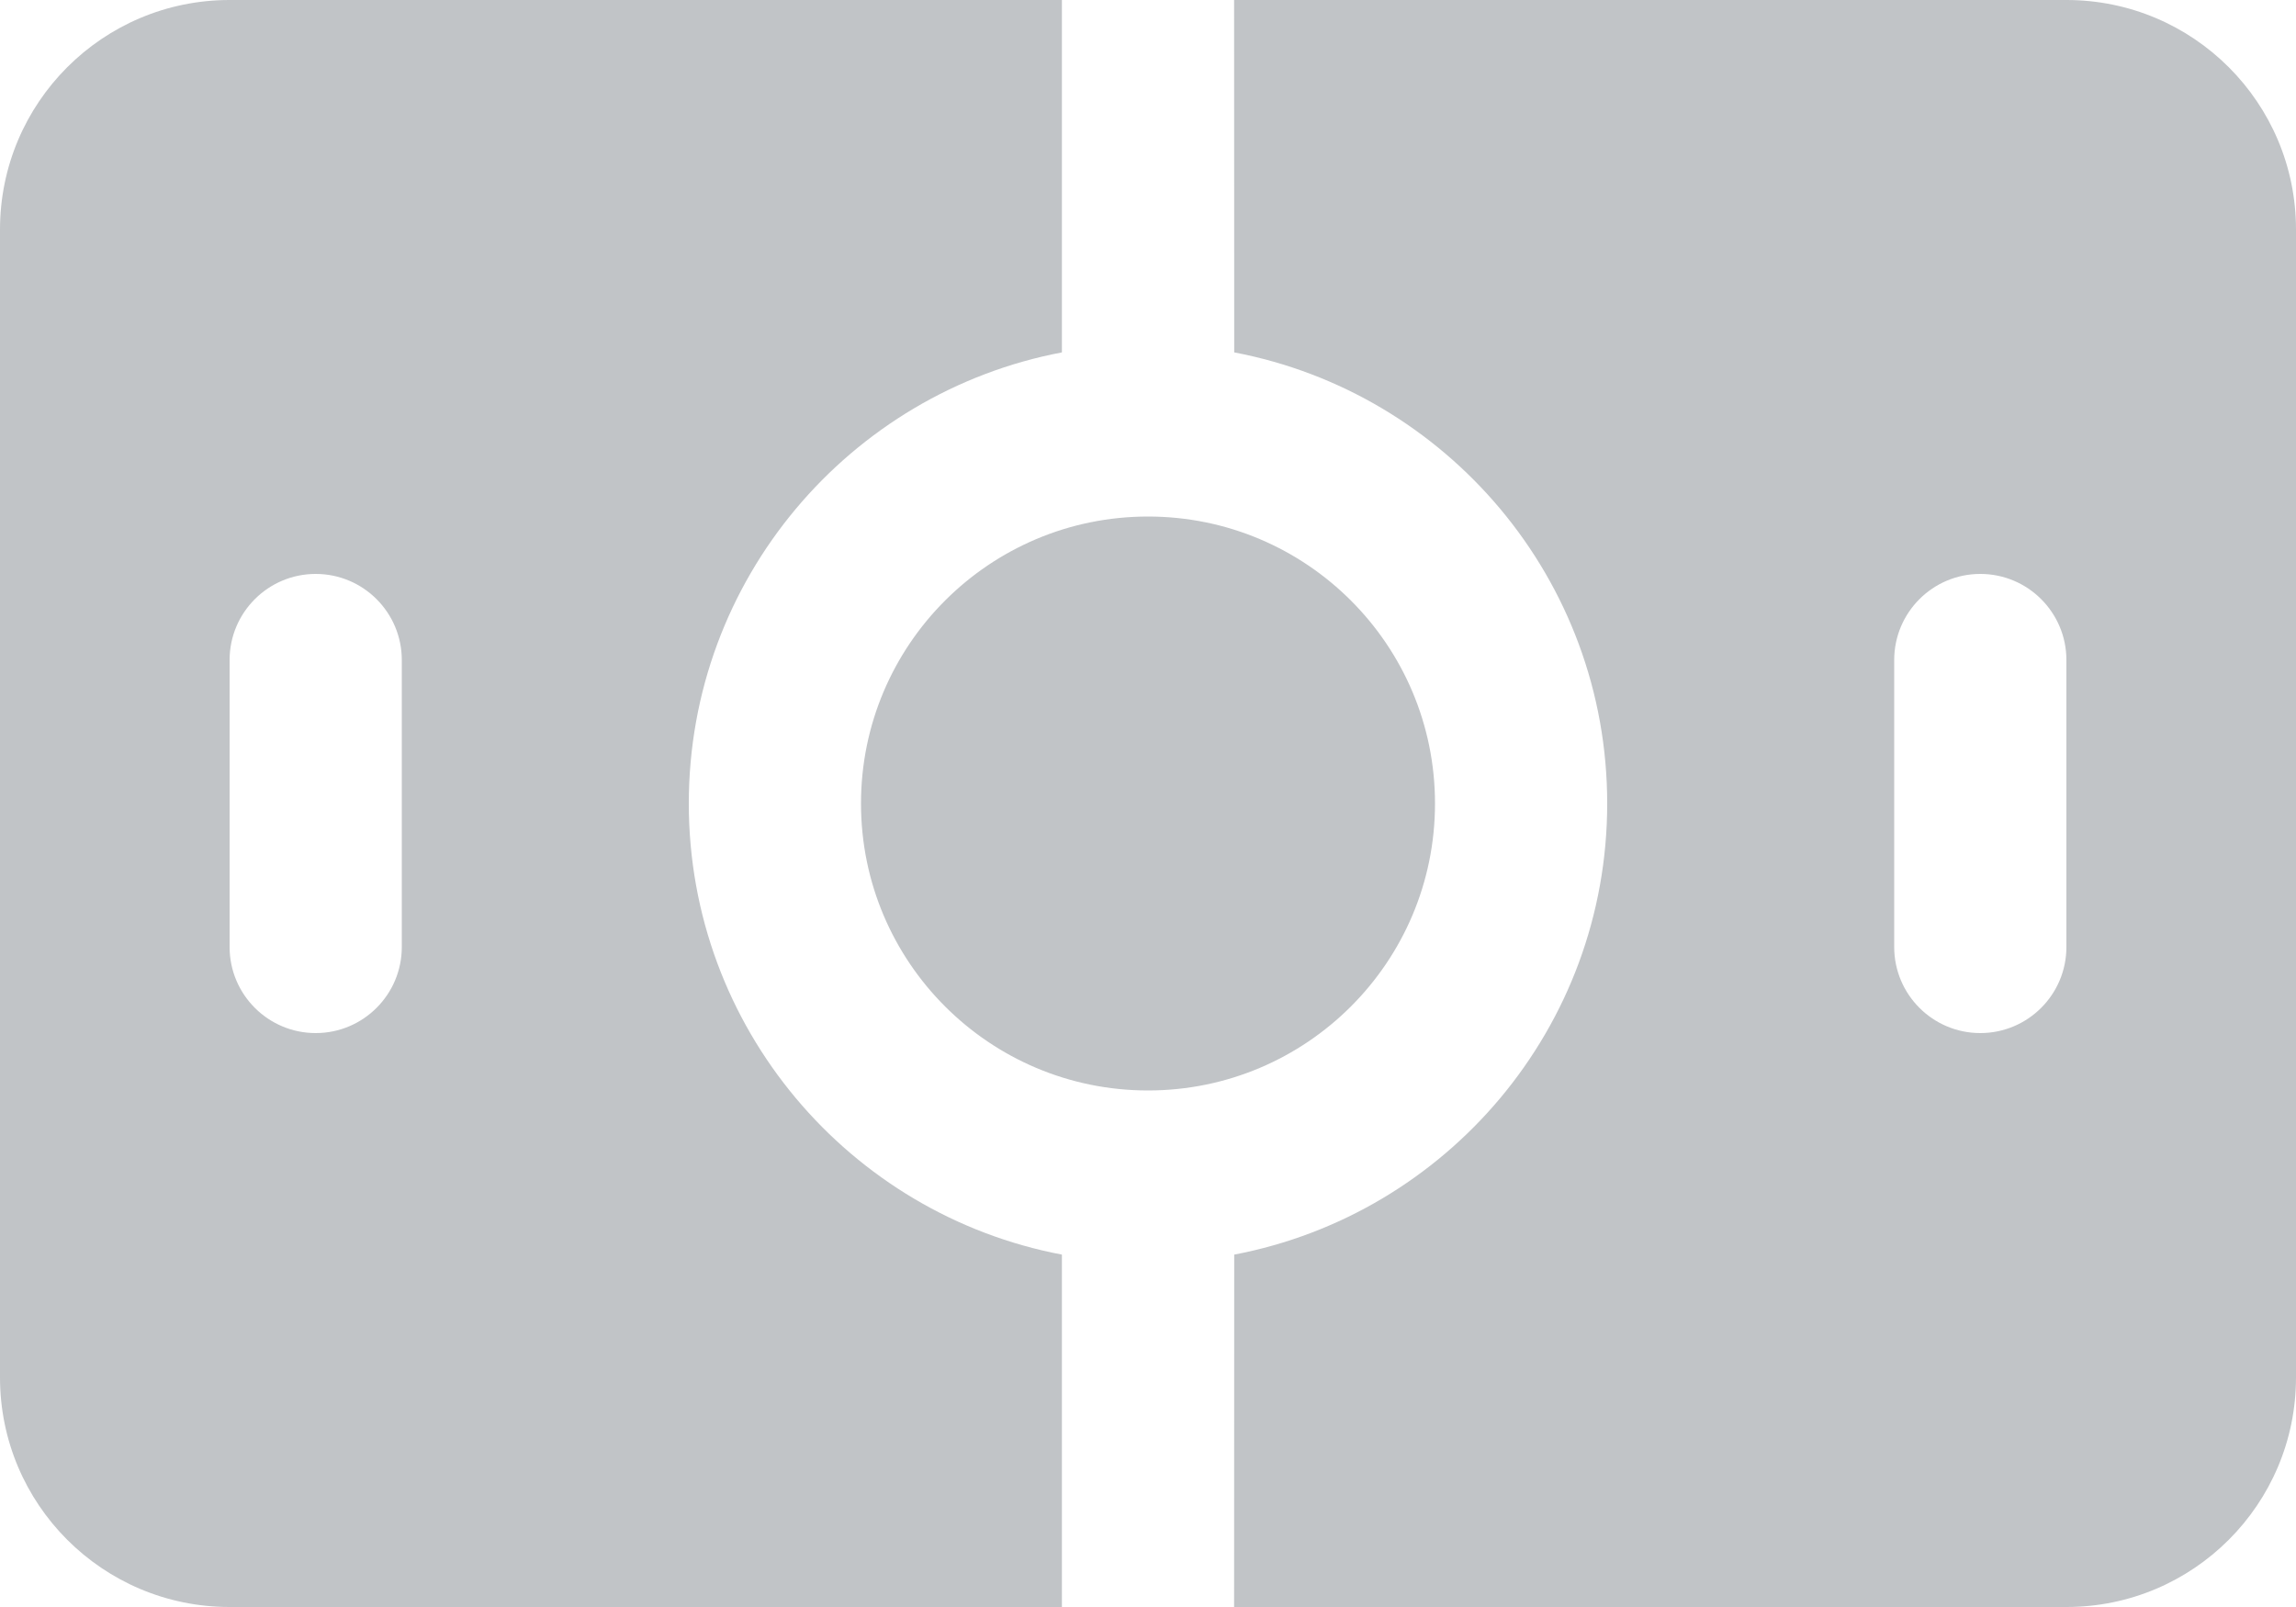
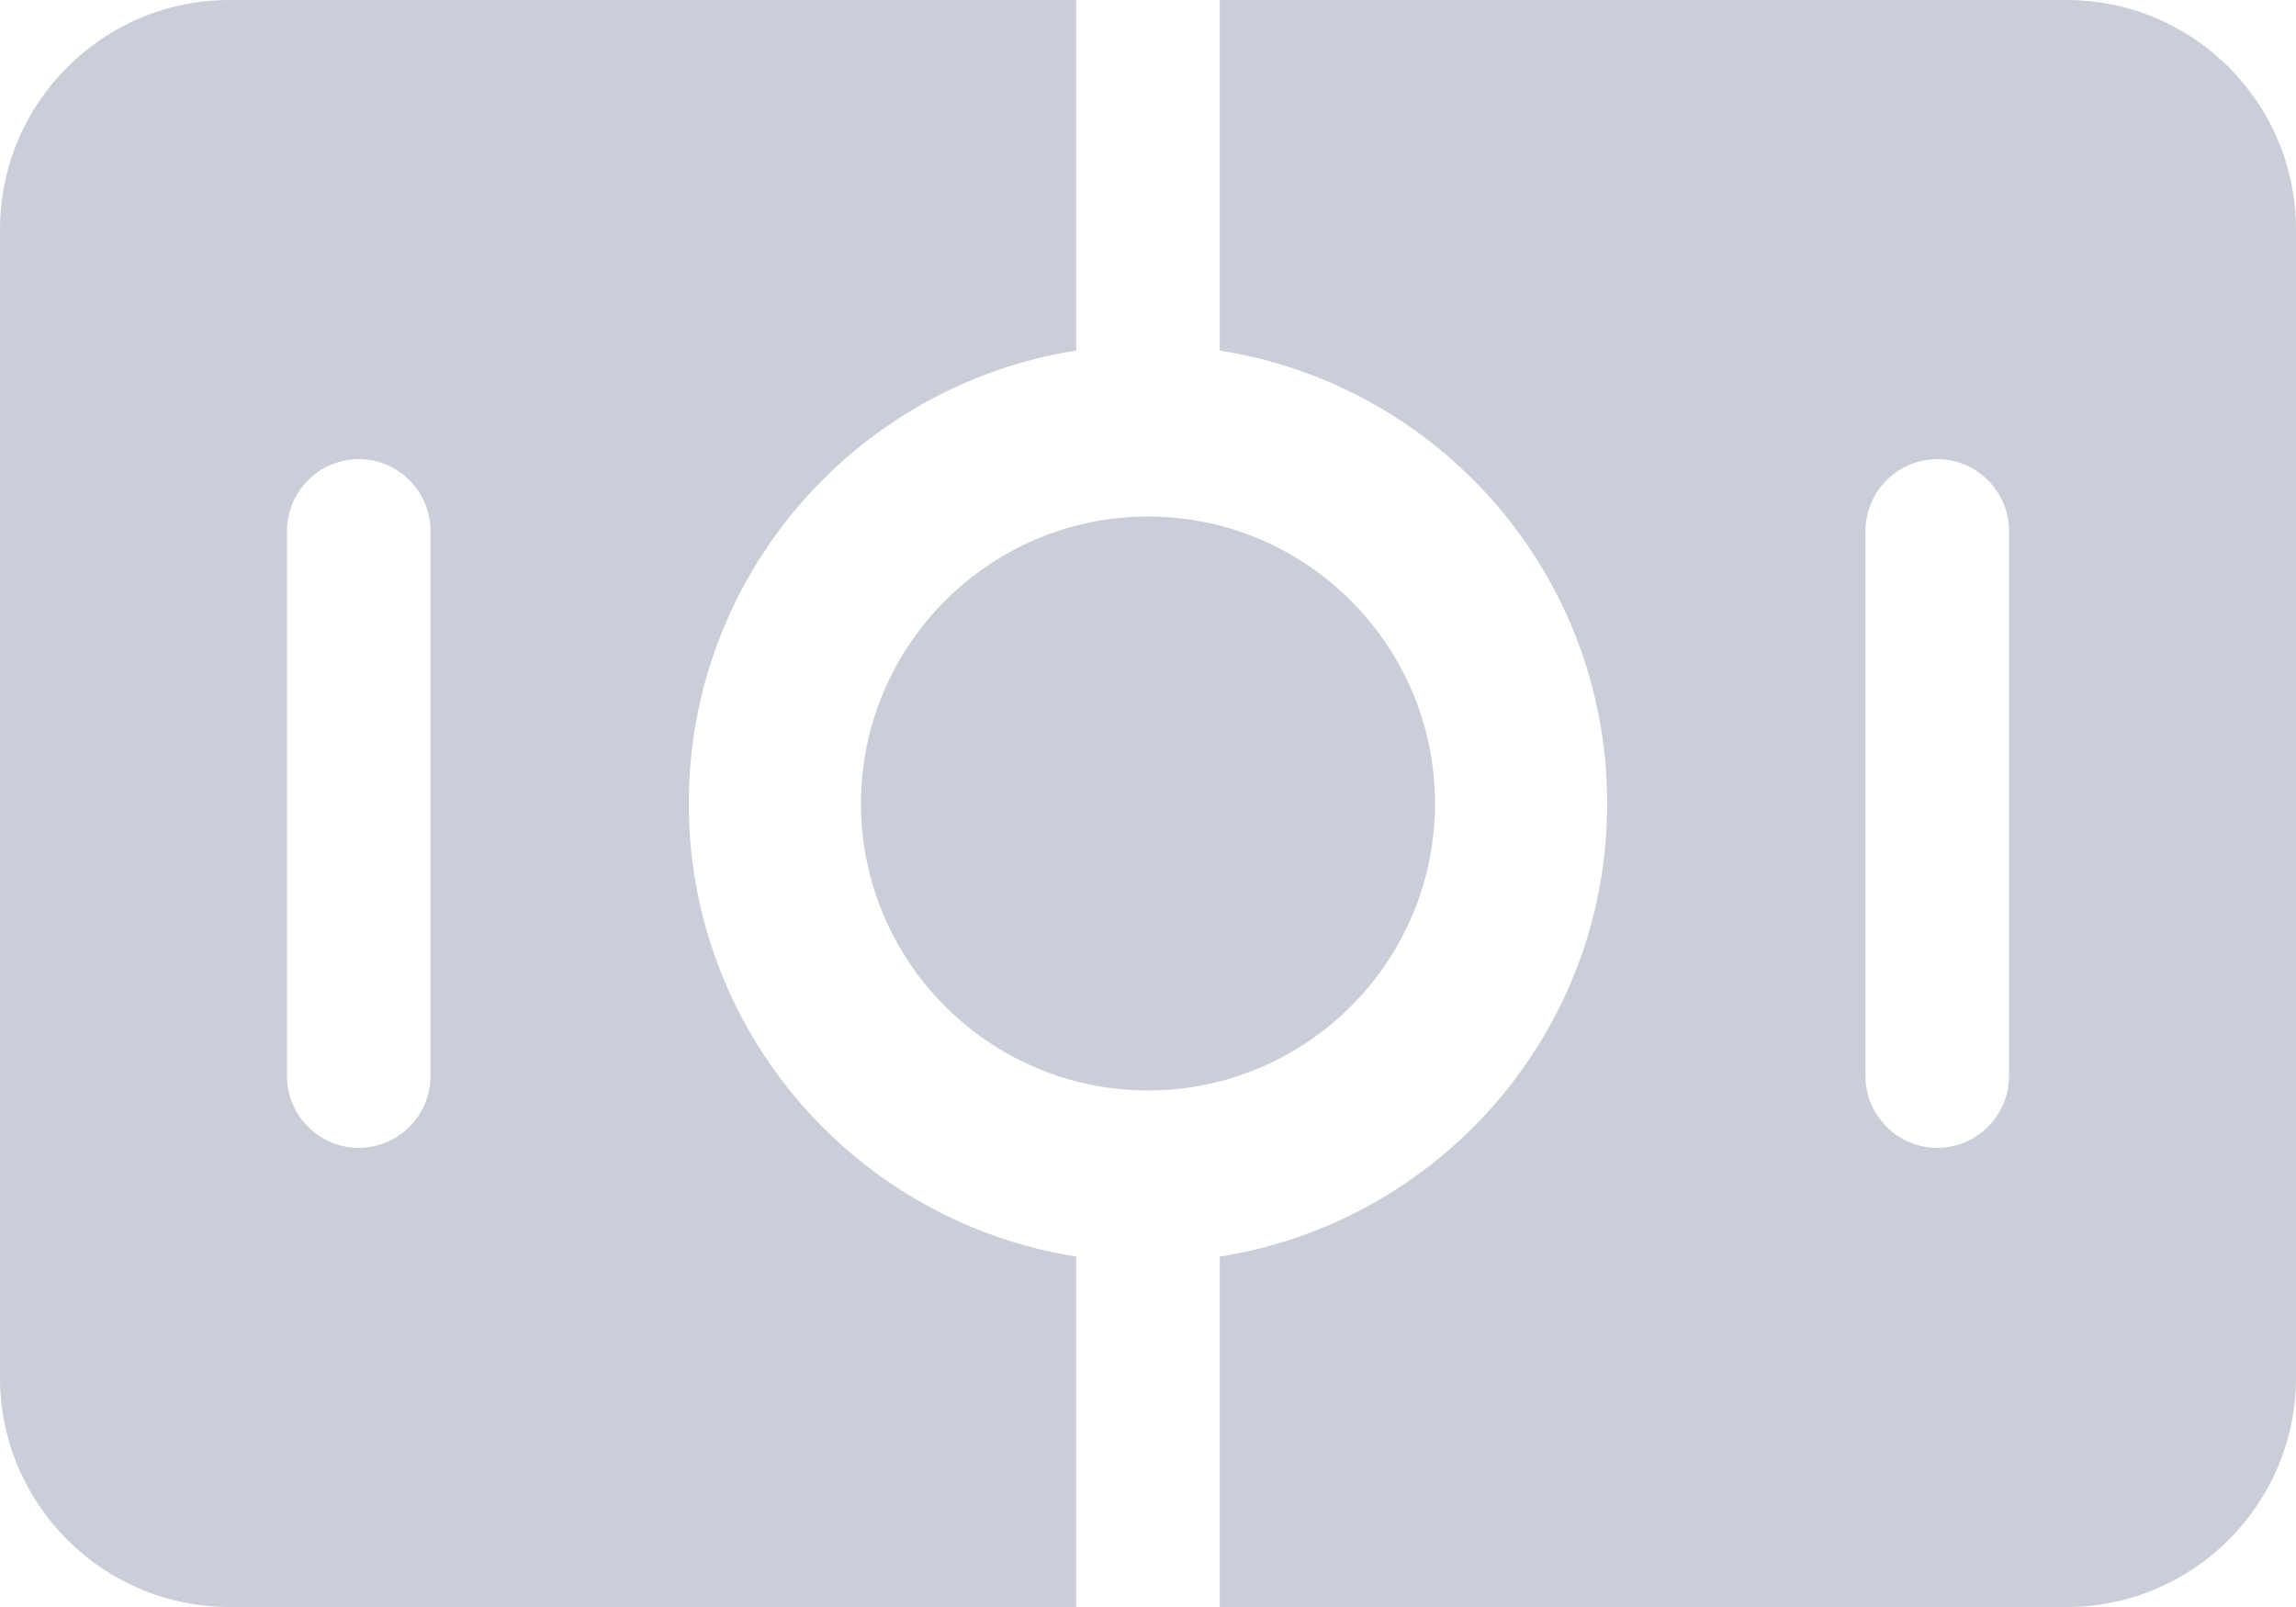
- <svg xmlns="http://www.w3.org/2000/svg" width="20px" height="14px" viewBox="0 0 20 14" version="1.1">
-   <g id="页面-1" stroke="none" stroke-width="1" fill="none" fill-rule="evenodd">
-     <g id="组件_1" transform="translate(-1629, -103)" fill="#C1C4C7" fill-rule="nonzero">
-       <path d="M1647,103 C1648.105,103 1649,103.895 1649,105 L1649,115 C1649,116.105 1648.105,117 1647,117 L1639.75,117 L1639.751,113.93 C1641.601,113.578 1643,111.953 1643,110 C1643,108.047 1641.601,106.422 1639.751,106.07 L1639.75,103 L1647,103 Z M1638.25,103 L1638.25,106.07 C1636.4,106.421 1635,108.047 1635,110 C1635,111.953 1636.4,113.579 1638.25,113.93 L1638.25,117 L1631,117 C1629.895,117 1629,116.105 1629,115 L1629,105 C1629,103.895 1629.895,103 1631,103 L1638.25,103 Z M1639,107.5 C1640.381,107.5 1641.5,108.619 1641.5,110 C1641.5,111.381 1640.381,112.5 1639,112.5 C1637.619,112.5 1636.5,111.381 1636.5,110 C1636.5,108.619 1637.619,107.5 1639,107.5 Z M1631.75,108 C1631.336,108 1631,108.336 1631,108.75 L1631,108.75 L1631,111.25 C1631,111.664 1631.336,112 1631.75,112 C1632.164,112 1632.5,111.664 1632.5,111.25 L1632.5,111.25 L1632.5,108.75 C1632.5,108.336 1632.164,108 1631.75,108 Z M1646.25,108 C1645.836,108 1645.5,108.336 1645.5,108.75 L1645.5,108.75 L1645.5,111.25 C1645.5,111.664 1645.836,112 1646.25,112 C1646.664,112 1647,111.664 1647,111.25 L1647,111.25 L1647,108.75 C1647,108.336 1646.664,108 1646.25,108 Z" id="动画-默认" />
-     </g>
-   </g>
+ <svg xmlns="http://www.w3.org/2000/svg" width="20" height="14" viewBox="0 0 20 14" fill="none">
+   <path fill-rule="evenodd" clip-rule="evenodd" d="M6 7C6 5.004 7.463 3.354 9.375 3.054V0H2C0.895 0 0 0.895 0 2V12C0 13.104 0.895 14 2 14H9.375V10.947C7.463 10.646 6 8.996 6 7ZM12.5 7C12.5 5.622 11.379 4.5 10 4.5C8.621 4.5 7.5 5.622 7.5 7C7.5 8.379 8.621 9.5 10 9.5C11.379 9.5 12.5 8.379 12.5 7ZM10.625 0H18C19.105 0 20 0.895 20 2V12C20 13.104 19.105 14 18 14H10.625V10.947C12.537 10.646 14 8.996 14 7C14 5.004 12.537 3.354 10.625 3.054V0ZM16.875 10C16.532 10 16.25 9.719 16.25 9.375V4.625C16.25 4.281 16.532 4 16.875 4C17.218 4 17.5 4.281 17.5 4.625V9.375C17.5 9.719 17.218 10 16.875 10ZM2.5 9.375C2.5 9.719 2.781 10 3.125 10C3.469 10 3.75 9.719 3.75 9.375V4.625C3.75 4.281 3.469 4 3.125 4C2.781 4 2.5 4.281 2.5 4.625V9.375Z" fill="#CBCED8" />
</svg>
